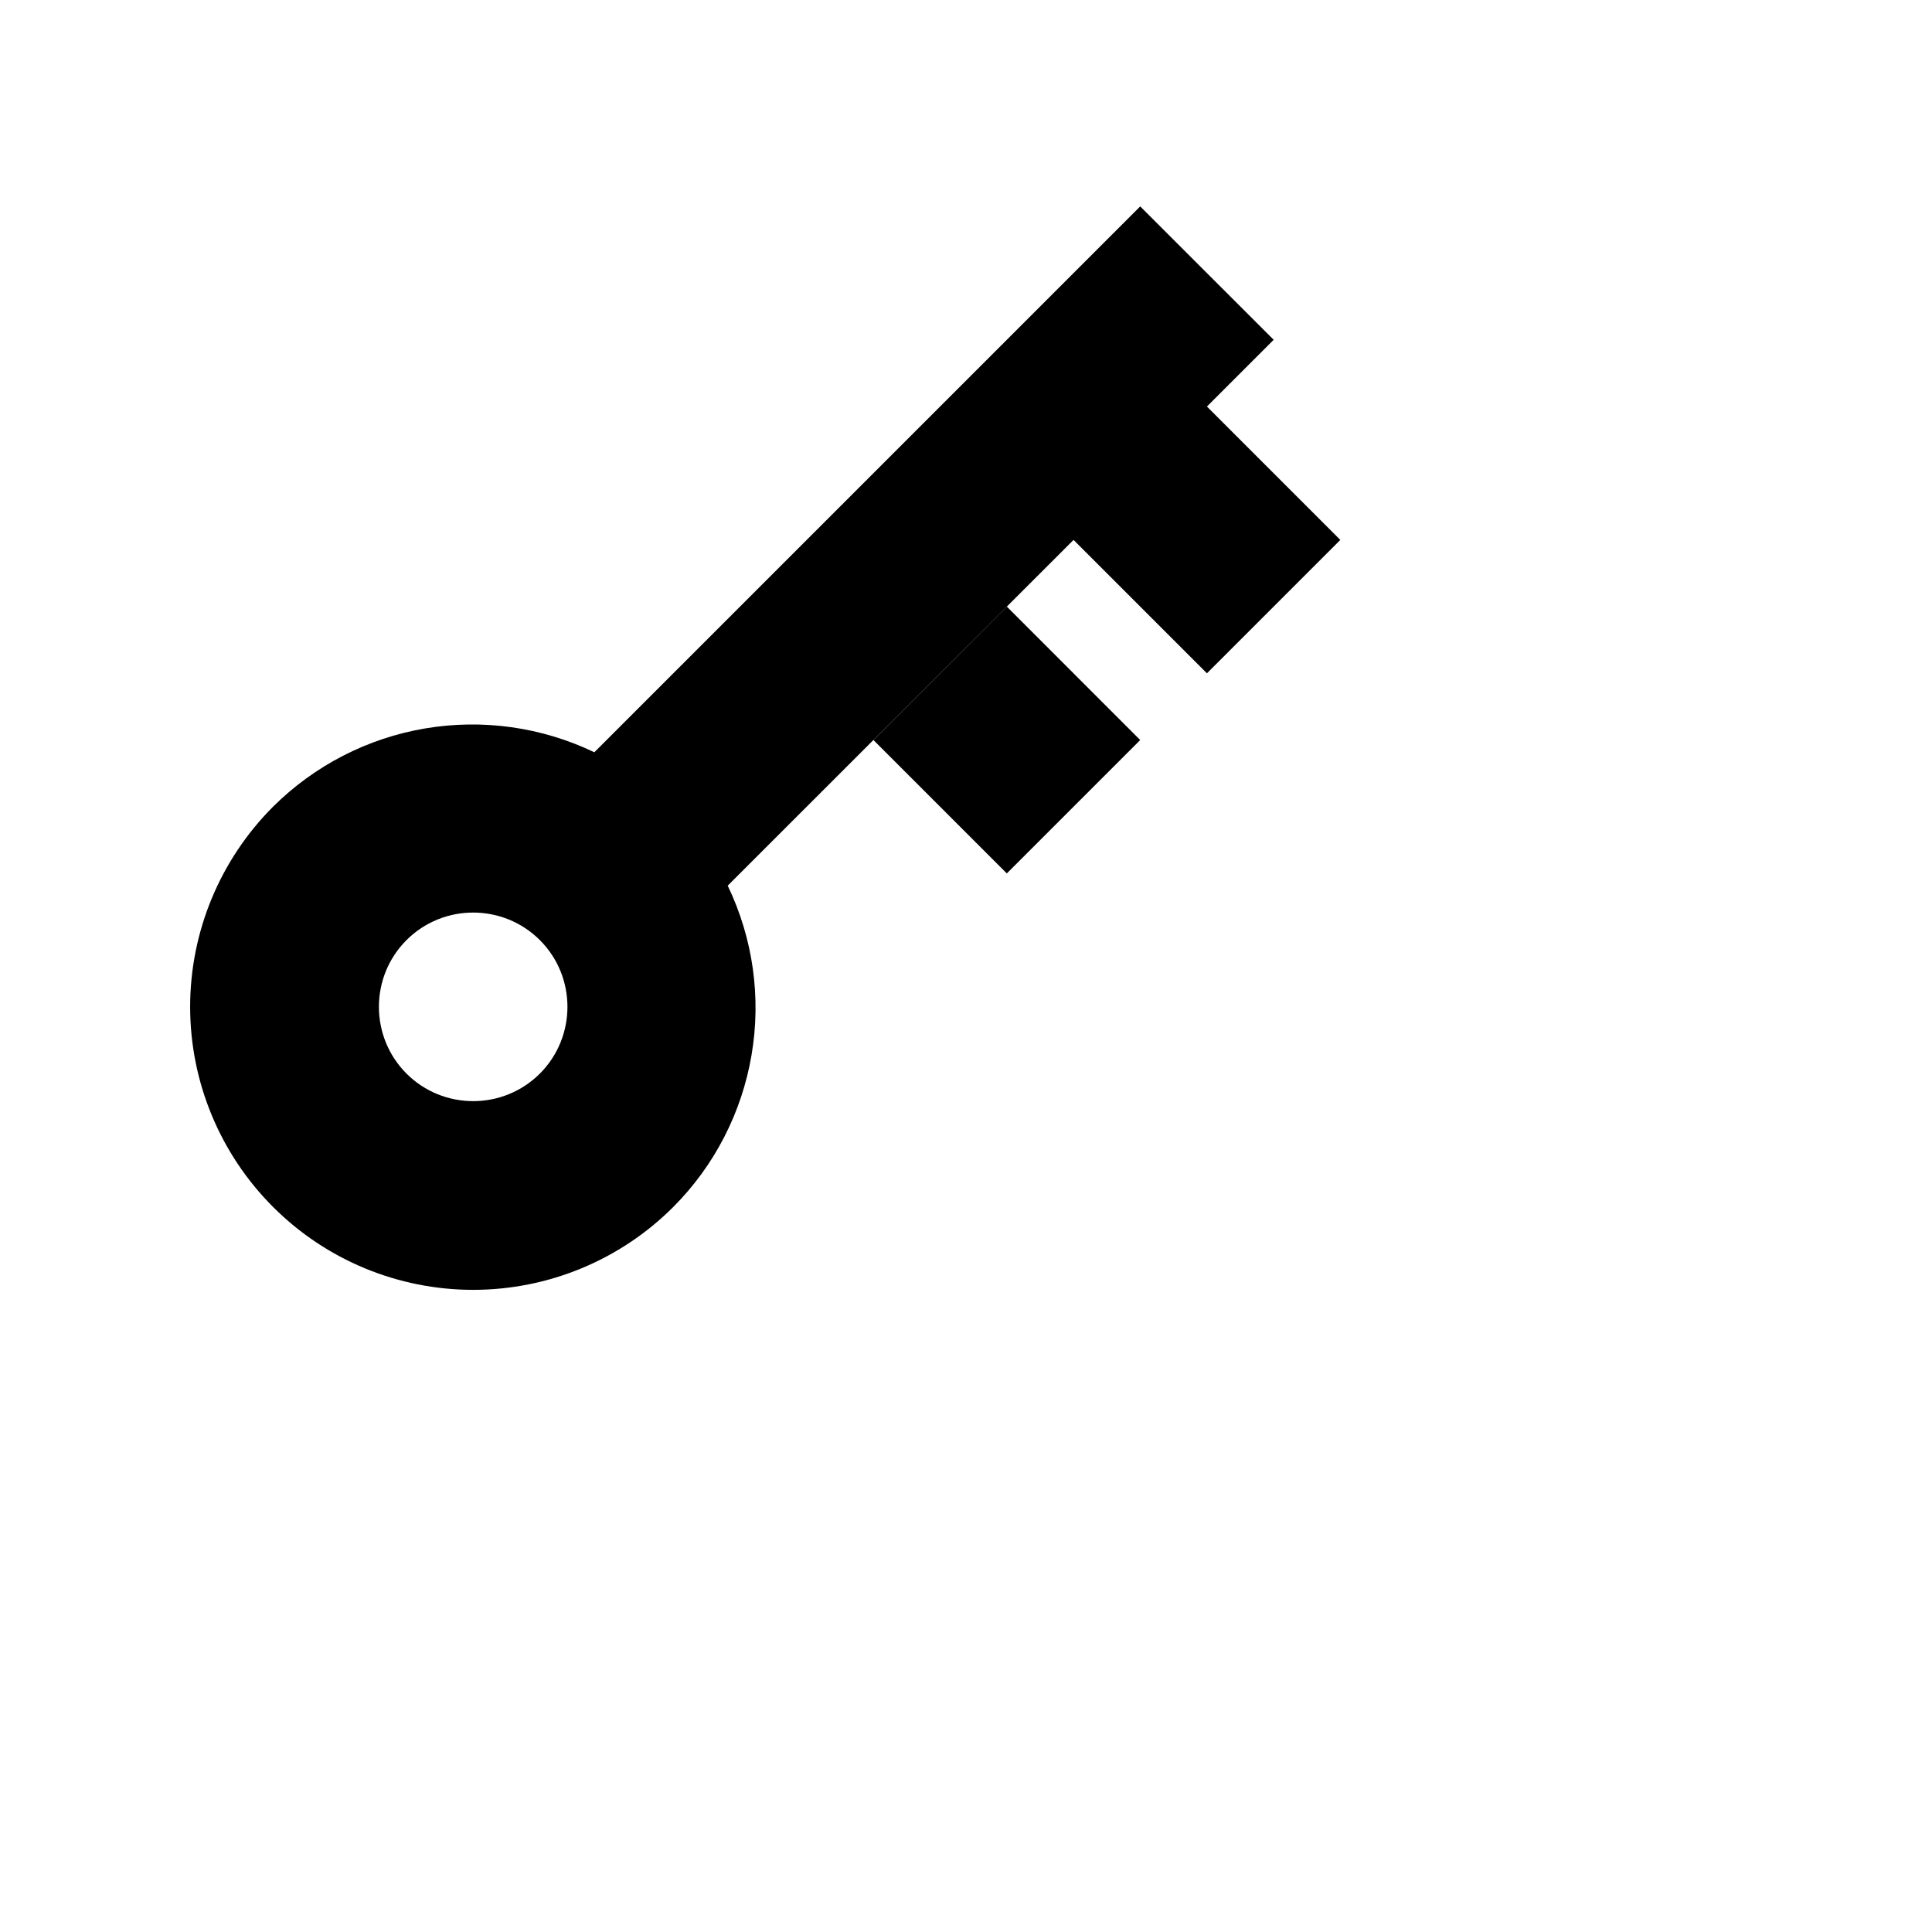
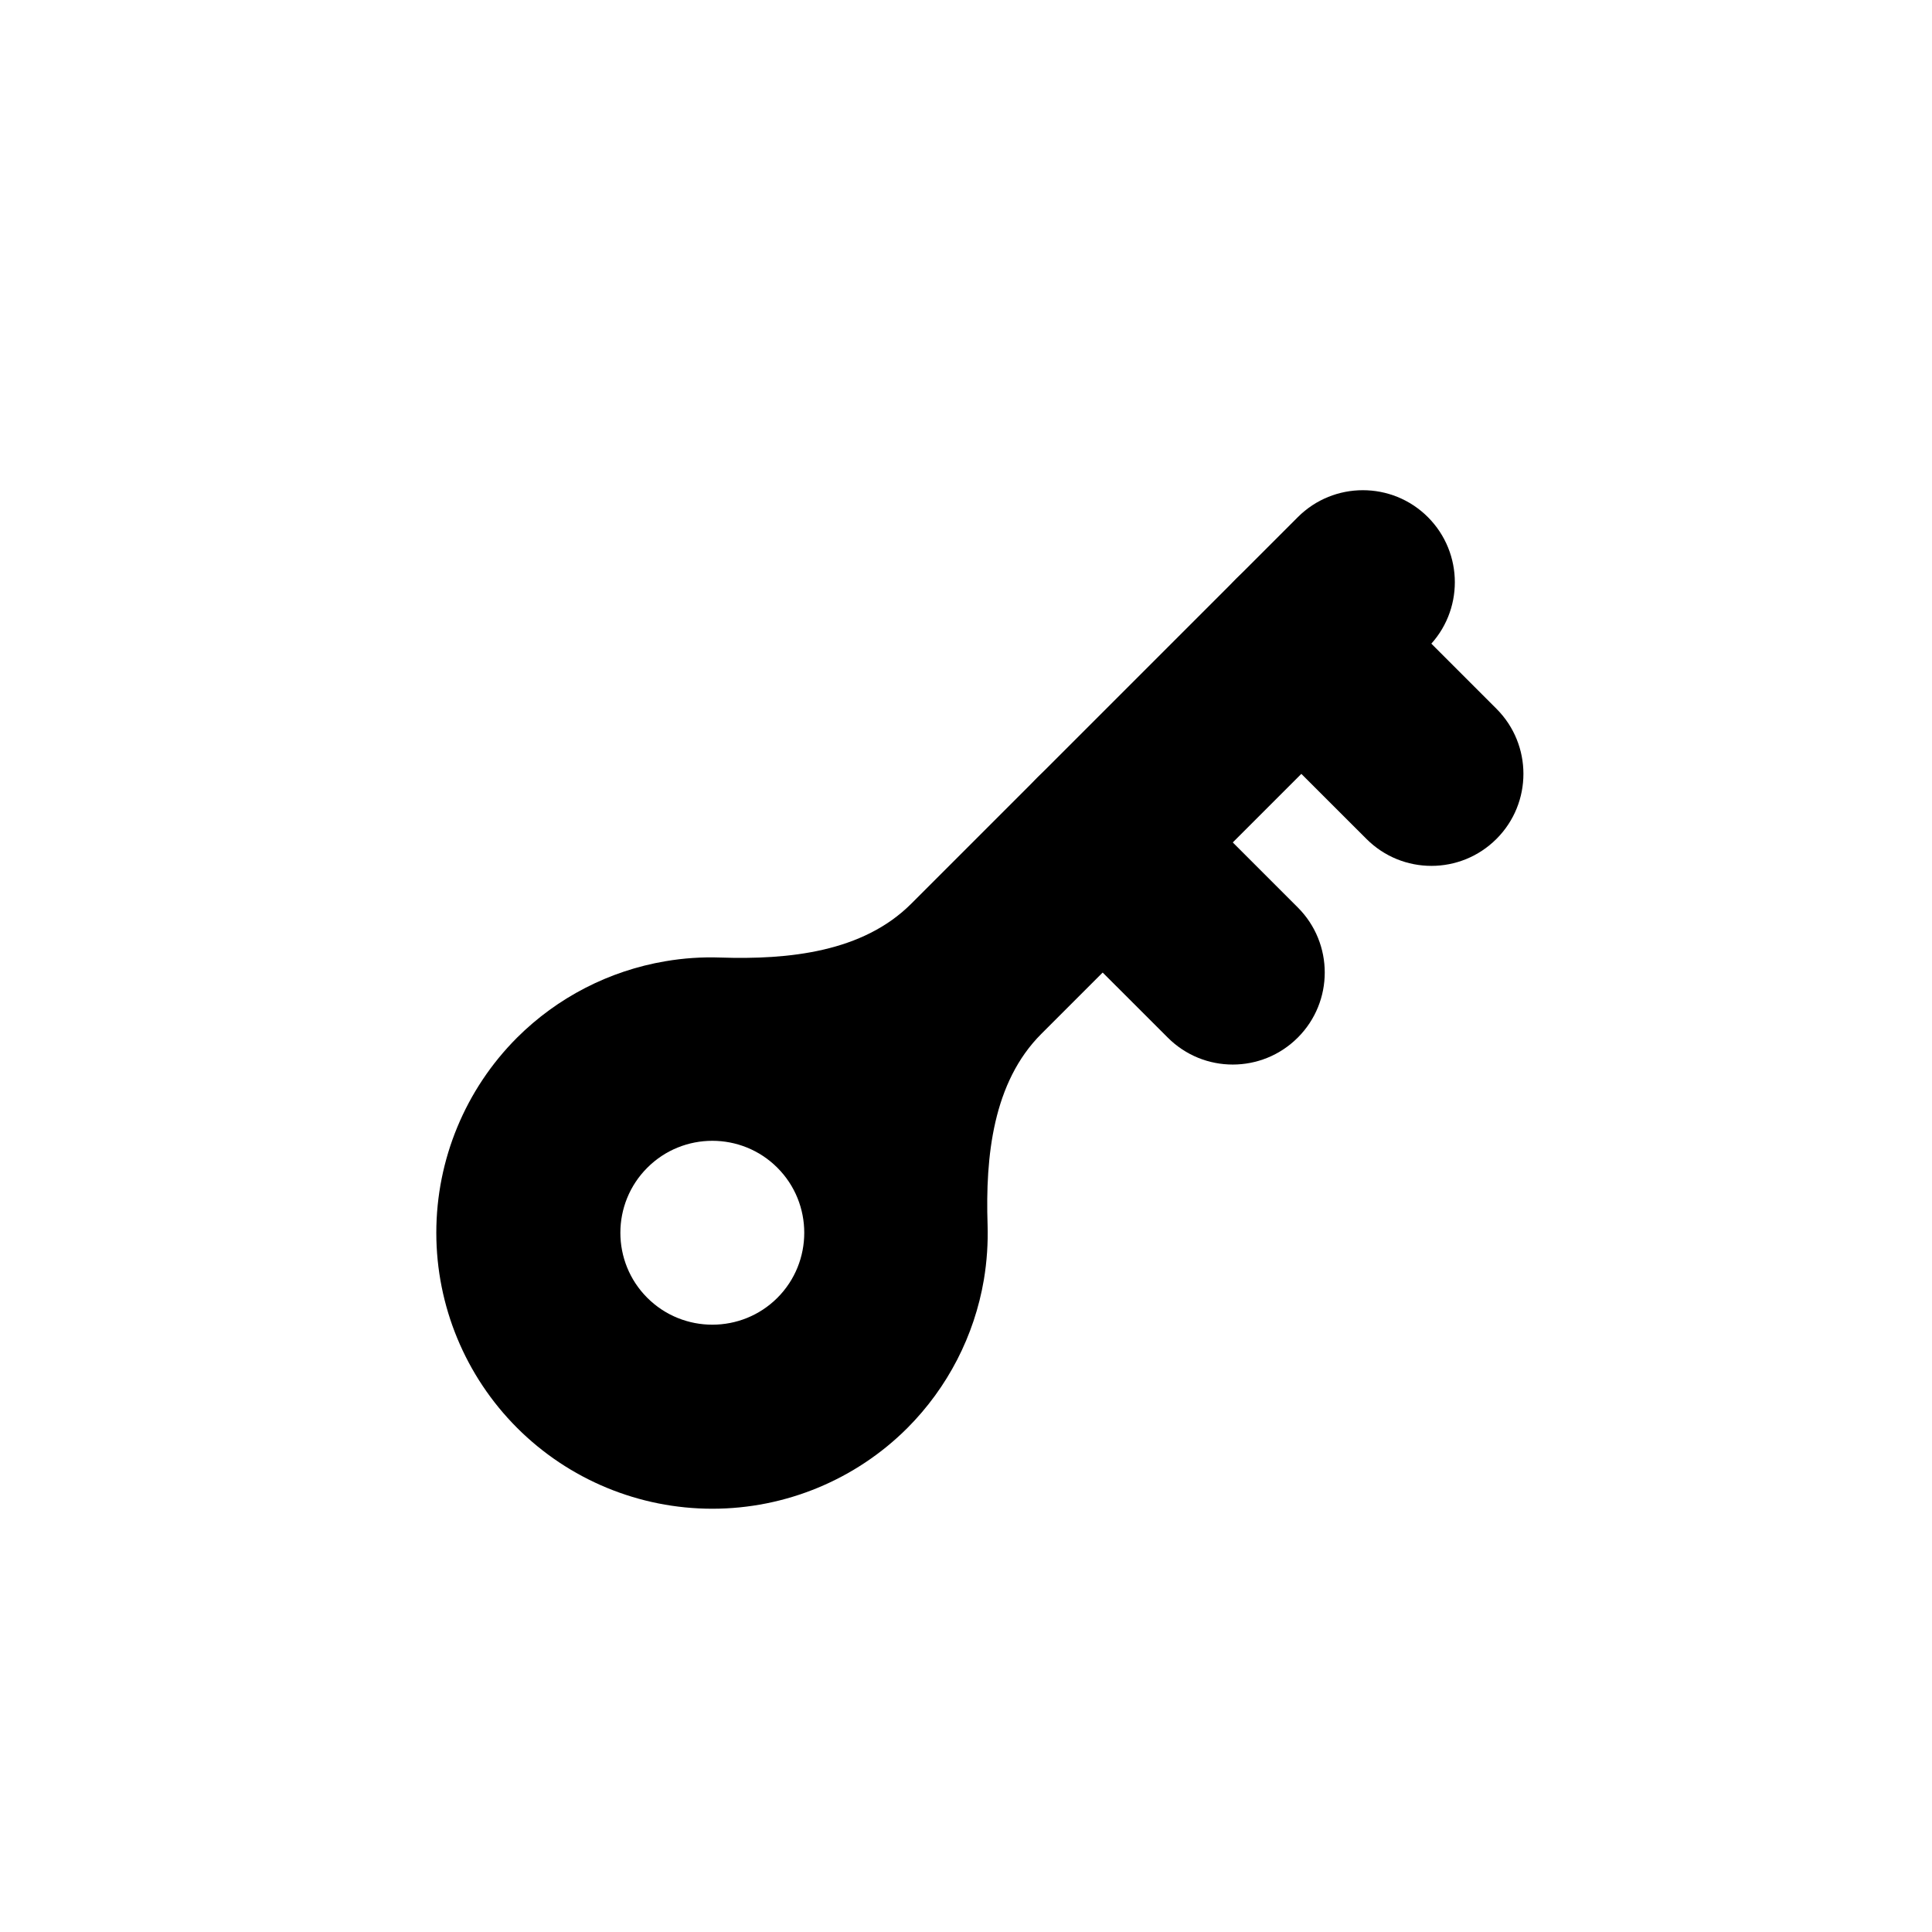
- <svg xmlns="http://www.w3.org/2000/svg" width="24" height="24">
-   <path d="M3.392 10.021C3.906 9.51 4.565 9.17 5.28 9.049C5.995 8.928 6.729 9.031 7.383 9.345L14.164 2.564L15.822 4.221L14.993 5.05L16.65 6.707L14.993 8.364L13.336 6.707L9.04 11.002C9.354 11.656 9.458 12.391 9.336 13.105C9.215 13.82 8.876 14.48 8.364 14.993C7.705 15.653 6.81 16.023 5.878 16.023C4.946 16.023 4.051 15.653 3.392 14.993C2.733 14.334 2.362 13.44 2.362 12.507C2.362 11.575 2.733 10.681 3.392 10.021ZM6.707 13.336C7.163 12.879 7.163 12.135 6.707 11.679C6.25 11.222 5.506 11.222 5.049 11.679C4.593 12.135 4.593 12.879 5.049 13.336C5.506 13.793 6.25 13.793 6.707 13.336Z" fill="evenodd" />
-   <path d="M12.507 7.535L14.164 9.193L12.507 10.85L10.85 9.193L12.507 7.535Z" fill="evenodd" />
+ <svg xmlns="http://www.w3.org/2000/svg" width="24" height="24" viewBox="0 0 24 24">
+   <path d="M6.424 12.889C6.925 12.39 7.568 12.059 8.265 11.941C8.492 11.902 8.721 11.887 8.949 11.895C9.798 11.923 10.718 11.828 11.319 11.227L16.122 6.424C16.568 5.978 17.292 5.978 17.738 6.424C18.184 6.871 18.184 7.594 17.738 8.041L12.935 12.844C12.335 13.444 12.24 14.364 12.268 15.213C12.275 15.441 12.26 15.67 12.222 15.897C12.104 16.594 11.772 17.237 11.273 17.738C10.63 18.381 9.758 18.742 8.849 18.742C7.939 18.742 7.067 18.381 6.424 17.738C5.781 17.095 5.42 16.223 5.42 15.314C5.42 14.404 5.781 13.532 6.424 12.889ZM9.657 16.122C10.102 15.677 10.102 14.951 9.657 14.506C9.212 14.06 8.486 14.06 8.041 14.506C7.595 14.951 7.595 15.677 8.041 16.122C8.486 16.567 9.212 16.567 9.657 16.122Z" />
+   <path d="M12.889 9.657C13.336 9.211 14.059 9.211 14.506 9.657L16.122 11.273C16.568 11.719 16.568 12.443 16.122 12.889C15.675 13.336 14.952 13.336 14.506 12.889L12.889 11.273C12.443 10.827 12.443 10.103 12.889 9.657Z" />
+   <path d="M15.357 7.189C15.804 6.743 16.527 6.743 16.974 7.189L18.59 8.805C19.036 9.251 19.036 9.975 18.59 10.421C18.143 10.868 17.42 10.868 16.974 10.421L15.357 8.805C14.911 8.359 14.911 7.635 15.357 7.189Z" />
</svg>
